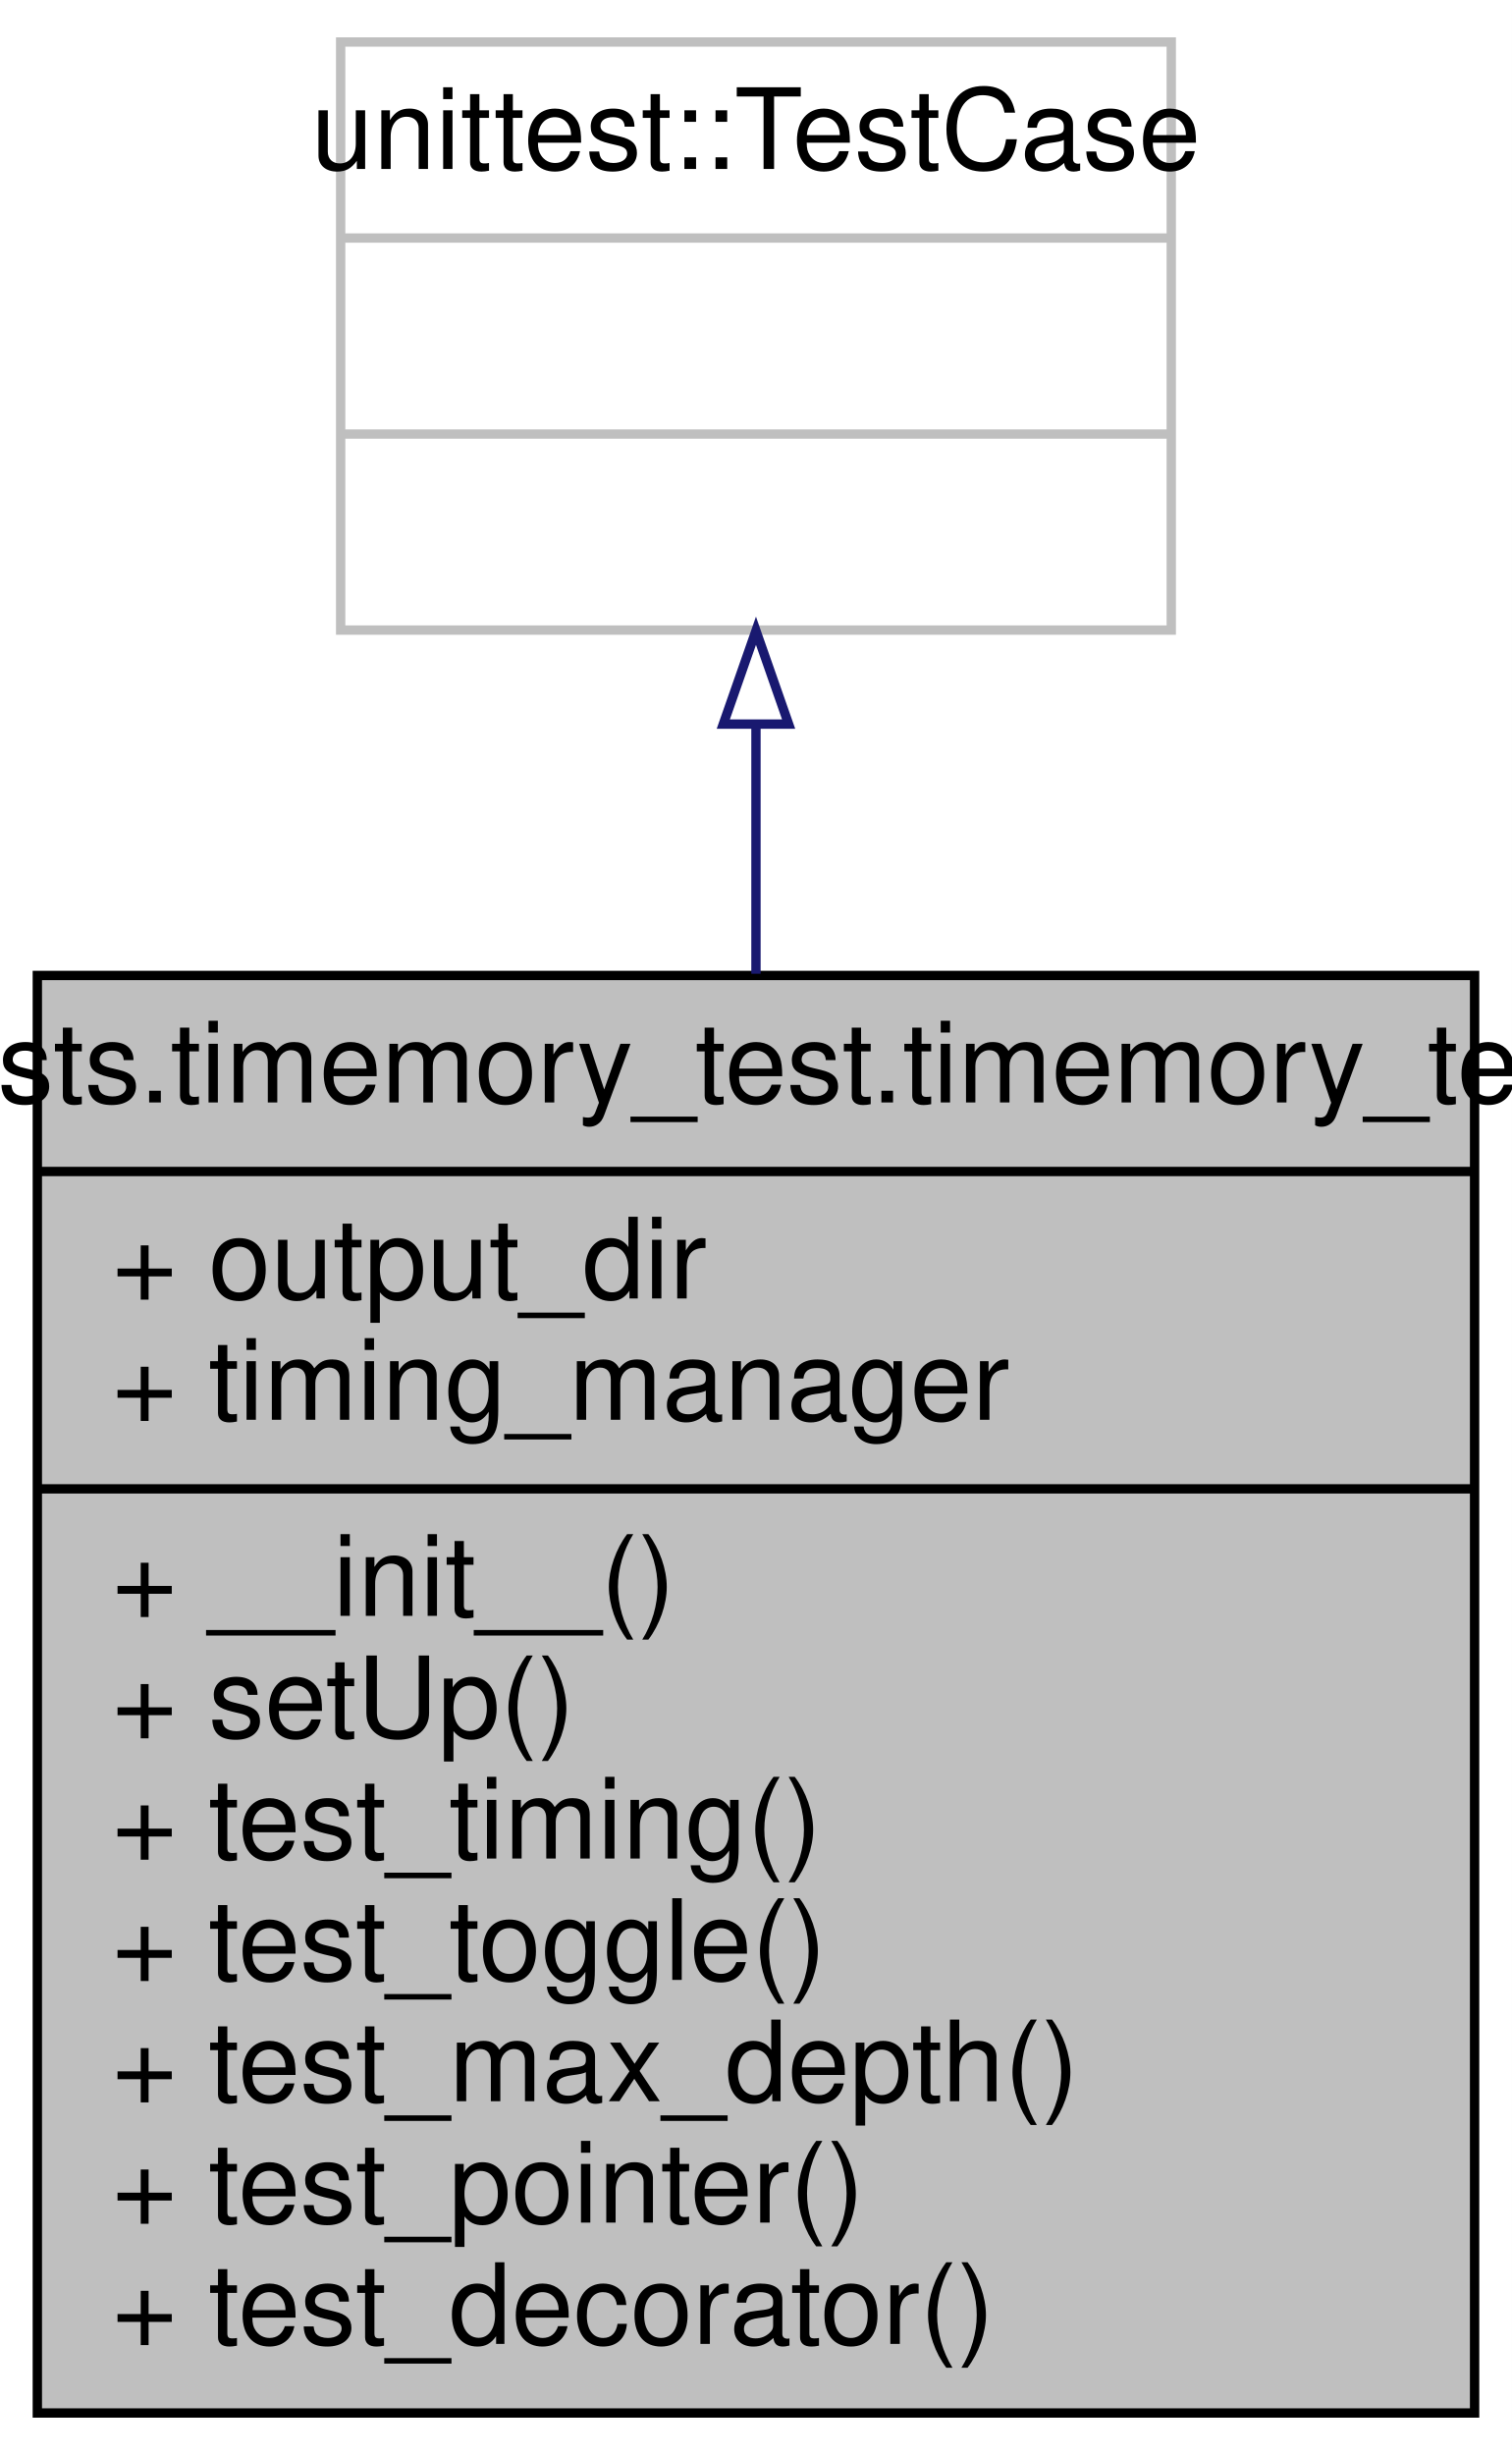
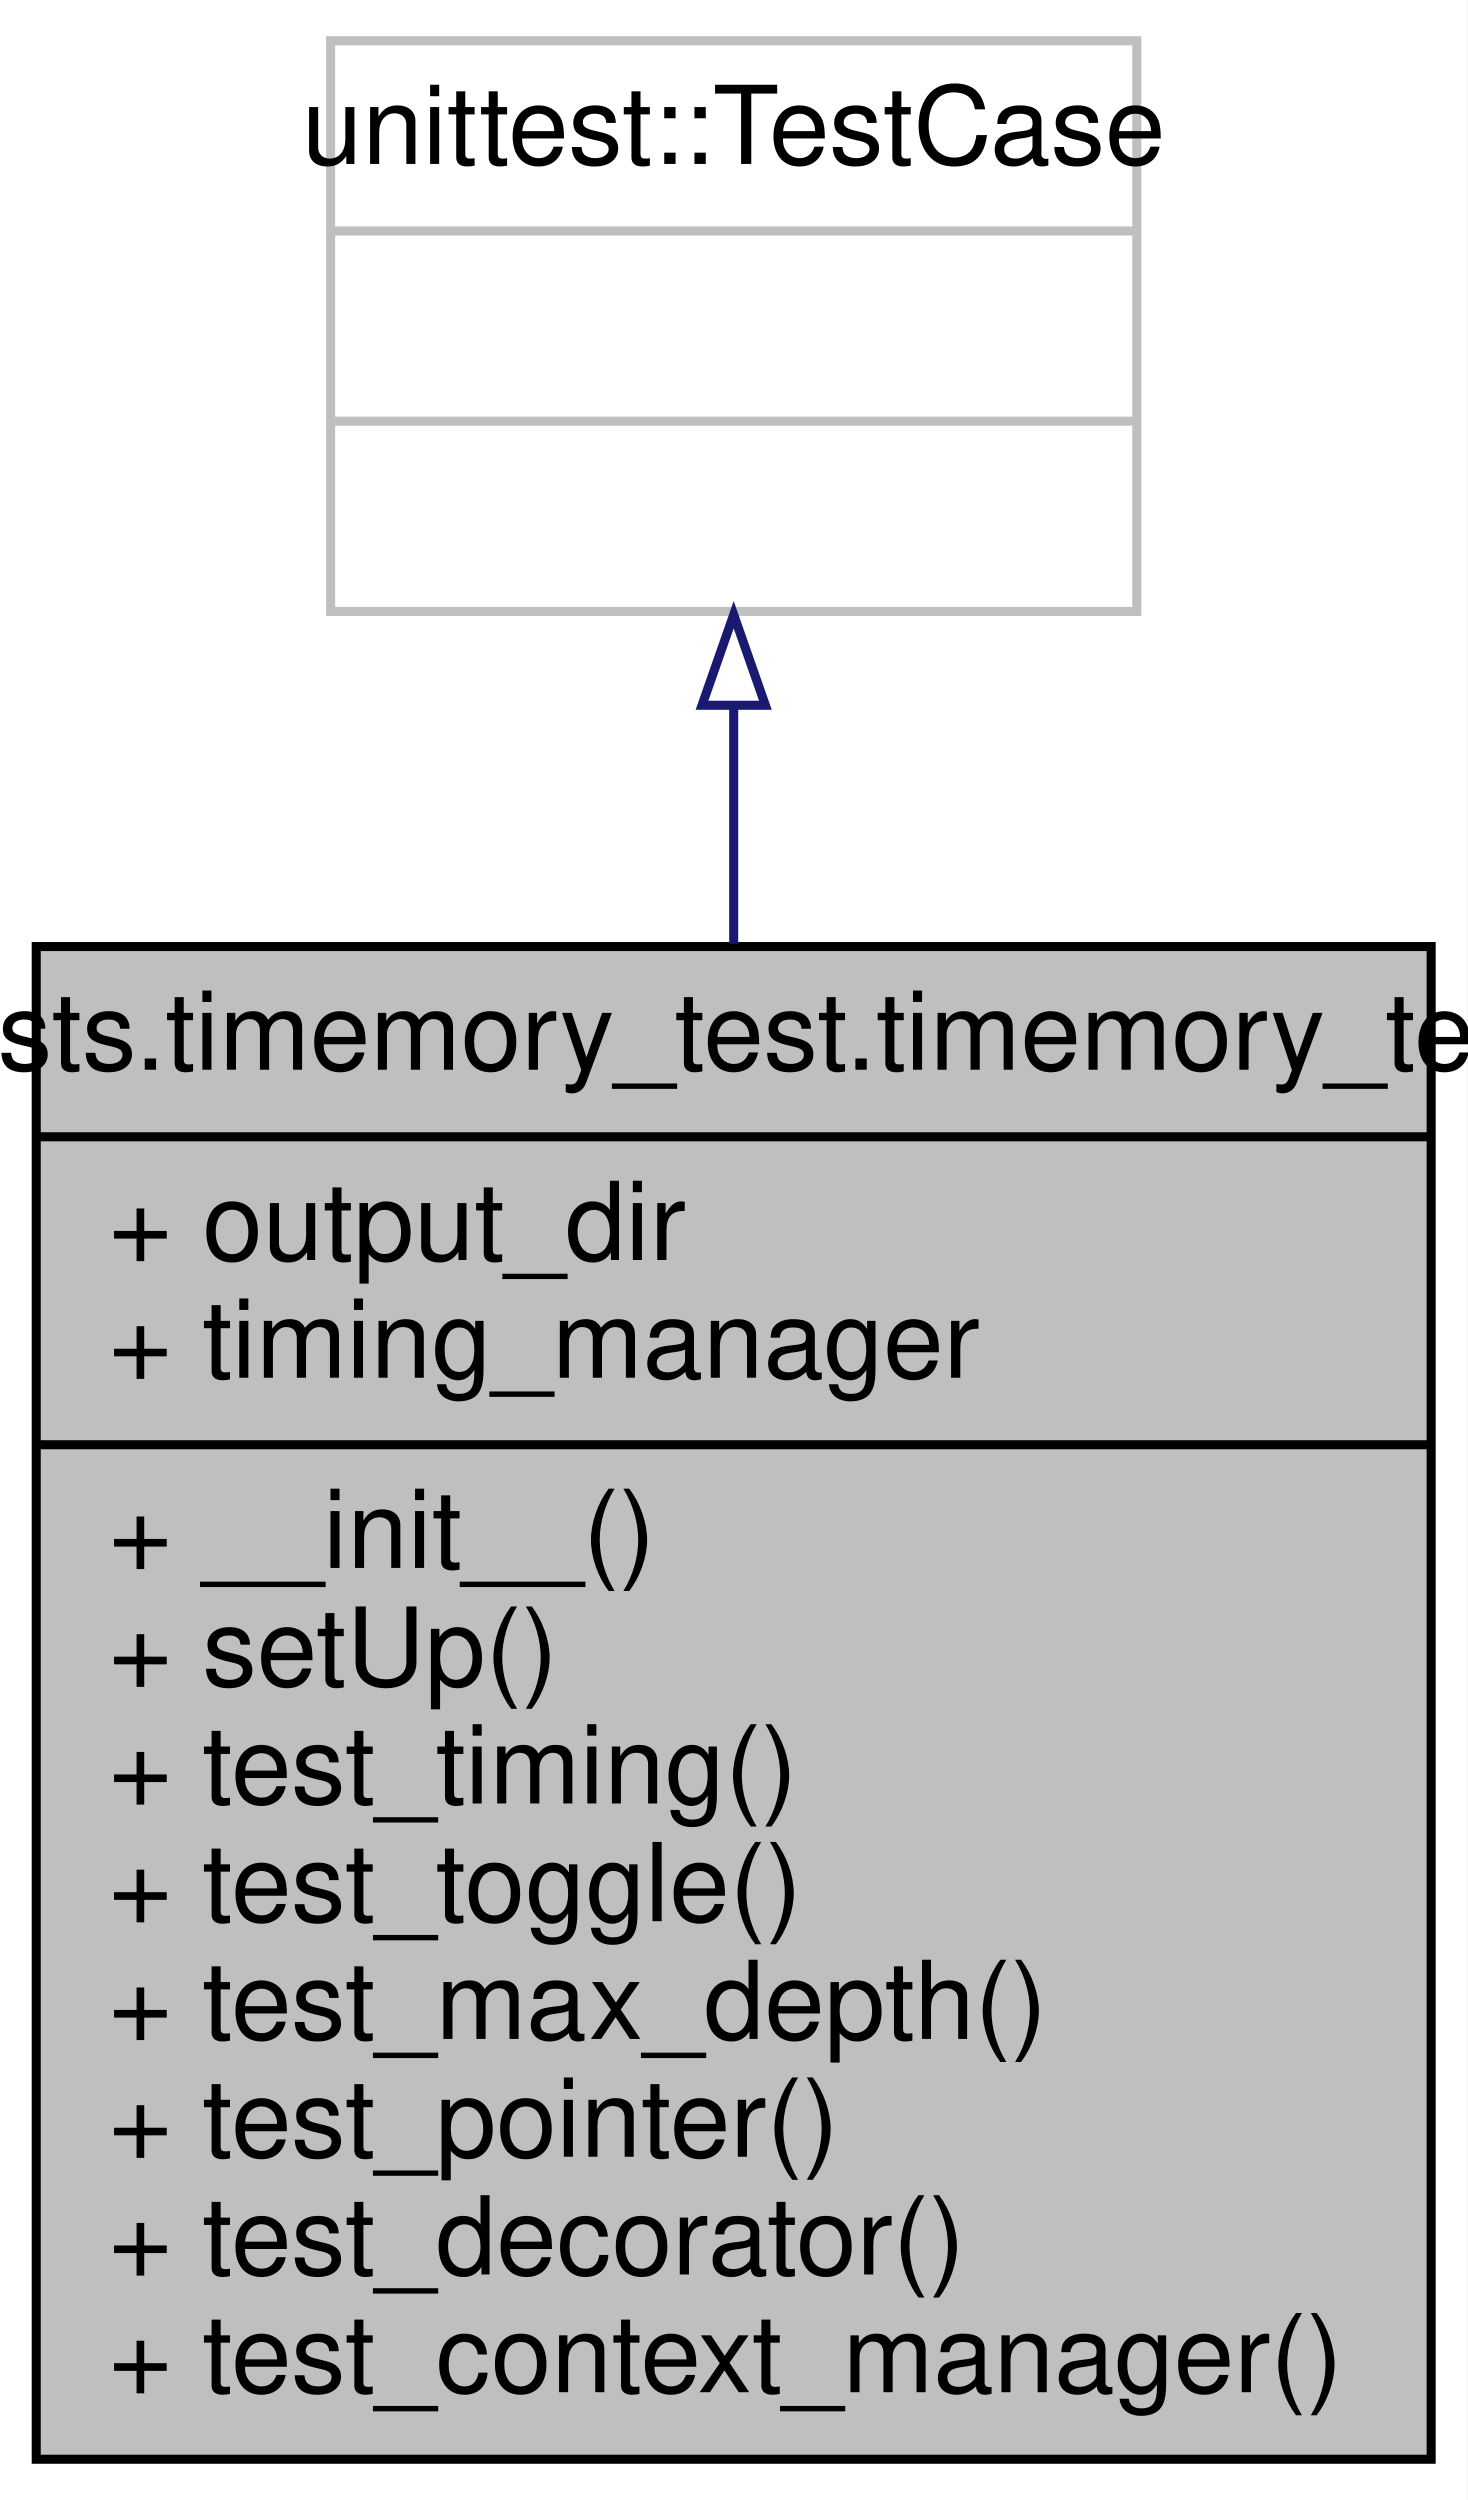
- <svg xmlns="http://www.w3.org/2000/svg" width="162pt" height="263pt" viewBox="0.00 0.00 162.00 263.00">
-   <g id="graph0" class="graph" transform="scale(1 1) rotate(0) translate(4 259)">
-     <polygon fill="#ffffff" stroke="transparent" points="-4,4 -4,-259 158,-259 158,4 -4,4" />
+ <svg xmlns="http://www.w3.org/2000/svg" width="162pt" height="276pt" viewBox="0.00 0.00 162.00 276.00">
+   <g id="graph0" class="graph" transform="scale(1 1) rotate(0) translate(4 272)">
+     <polygon fill="#ffffff" stroke="transparent" points="-4,4 -4,-272 158,-272 158,4 -4,4" />
    <g id="node1" class="node">
-       <polygon fill="#bfbfbf" stroke="#000000" points="0,-.5 0,-154.5 154,-154.5 154,-.5 0,-.5" />
-       <text text-anchor="middle" x="77" y="-140.9" font-family="Helvetica,sans-Serif" font-size="12.00" fill="#000000">tests.timemory_test.timemory_test</text>
-       <polyline fill="none" stroke="#000000" points="0,-133.5 154,-133.5 " />
-       <text text-anchor="start" x="8" y="-119.9" font-family="Helvetica,sans-Serif" font-size="12.00" fill="#000000">+ output_dir</text>
-       <text text-anchor="start" x="8" y="-106.9" font-family="Helvetica,sans-Serif" font-size="12.00" fill="#000000">+ timing_manager</text>
-       <polyline fill="none" stroke="#000000" points="0,-99.5 154,-99.5 " />
-       <text text-anchor="start" x="8" y="-85.9" font-family="Helvetica,sans-Serif" font-size="12.00" fill="#000000">+ __init__()</text>
-       <text text-anchor="start" x="8" y="-72.9" font-family="Helvetica,sans-Serif" font-size="12.00" fill="#000000">+ setUp()</text>
-       <text text-anchor="start" x="8" y="-59.9" font-family="Helvetica,sans-Serif" font-size="12.00" fill="#000000">+ test_timing()</text>
-       <text text-anchor="start" x="8" y="-46.9" font-family="Helvetica,sans-Serif" font-size="12.00" fill="#000000">+ test_toggle()</text>
-       <text text-anchor="start" x="8" y="-33.9" font-family="Helvetica,sans-Serif" font-size="12.00" fill="#000000">+ test_max_depth()</text>
-       <text text-anchor="start" x="8" y="-20.9" font-family="Helvetica,sans-Serif" font-size="12.00" fill="#000000">+ test_pointer()</text>
-       <text text-anchor="start" x="8" y="-7.9" font-family="Helvetica,sans-Serif" font-size="12.00" fill="#000000">+ test_decorator()</text>
+       <polygon fill="#bfbfbf" stroke="#000000" points="0,-.5 0,-167.5 154,-167.5 154,-.5 0,-.5" />
+       <text text-anchor="middle" x="77" y="-153.9" font-family="Helvetica,sans-Serif" font-size="12.00" fill="#000000">tests.timemory_test.timemory_test</text>
+       <polyline fill="none" stroke="#000000" points="0,-146.5 154,-146.5 " />
+       <text text-anchor="start" x="8" y="-132.9" font-family="Helvetica,sans-Serif" font-size="12.00" fill="#000000">+ output_dir</text>
+       <text text-anchor="start" x="8" y="-119.9" font-family="Helvetica,sans-Serif" font-size="12.00" fill="#000000">+ timing_manager</text>
+       <polyline fill="none" stroke="#000000" points="0,-112.5 154,-112.5 " />
+       <text text-anchor="start" x="8" y="-98.9" font-family="Helvetica,sans-Serif" font-size="12.00" fill="#000000">+ __init__()</text>
+       <text text-anchor="start" x="8" y="-85.9" font-family="Helvetica,sans-Serif" font-size="12.00" fill="#000000">+ setUp()</text>
+       <text text-anchor="start" x="8" y="-72.9" font-family="Helvetica,sans-Serif" font-size="12.00" fill="#000000">+ test_timing()</text>
+       <text text-anchor="start" x="8" y="-59.9" font-family="Helvetica,sans-Serif" font-size="12.00" fill="#000000">+ test_toggle()</text>
+       <text text-anchor="start" x="8" y="-46.9" font-family="Helvetica,sans-Serif" font-size="12.00" fill="#000000">+ test_max_depth()</text>
+       <text text-anchor="start" x="8" y="-33.9" font-family="Helvetica,sans-Serif" font-size="12.00" fill="#000000">+ test_pointer()</text>
+       <text text-anchor="start" x="8" y="-20.9" font-family="Helvetica,sans-Serif" font-size="12.00" fill="#000000">+ test_decorator()</text>
+       <text text-anchor="start" x="8" y="-7.9" font-family="Helvetica,sans-Serif" font-size="12.00" fill="#000000">+ test_context_manager()</text>
    </g>
    <g id="node2" class="node">
-       <polygon fill="#ffffff" stroke="#bfbfbf" points="32.5,-191.5 32.5,-254.5 121.5,-254.5 121.5,-191.5 32.5,-191.5" />
-       <text text-anchor="middle" x="77" y="-240.9" font-family="Helvetica,sans-Serif" font-size="12.00" fill="#000000">unittest::TestCase</text>
-       <polyline fill="none" stroke="#bfbfbf" points="32.5,-233.5 121.5,-233.5 " />
-       <text text-anchor="middle" x="77" y="-219.9" font-family="Helvetica,sans-Serif" font-size="12.00" fill="#000000"> </text>
-       <polyline fill="none" stroke="#bfbfbf" points="32.5,-212.5 121.5,-212.5 " />
-       <text text-anchor="middle" x="77" y="-198.9" font-family="Helvetica,sans-Serif" font-size="12.00" fill="#000000"> </text>
+       <polygon fill="#ffffff" stroke="#bfbfbf" points="32.5,-204.5 32.5,-267.5 121.5,-267.5 121.5,-204.5 32.5,-204.5" />
+       <text text-anchor="middle" x="77" y="-253.9" font-family="Helvetica,sans-Serif" font-size="12.00" fill="#000000">unittest::TestCase</text>
+       <polyline fill="none" stroke="#bfbfbf" points="32.5,-246.5 121.5,-246.5 " />
+       <text text-anchor="middle" x="77" y="-232.9" font-family="Helvetica,sans-Serif" font-size="12.00" fill="#000000"> </text>
+       <polyline fill="none" stroke="#bfbfbf" points="32.5,-225.5 121.5,-225.5 " />
+       <text text-anchor="middle" x="77" y="-211.9" font-family="Helvetica,sans-Serif" font-size="12.00" fill="#000000"> </text>
    </g>
    <g id="edge1" class="edge">
-       <path fill="none" stroke="#191970" d="M77,-181.23C77,-172.861 77,-163.818 77,-154.682" />
-       <polygon fill="none" stroke="#191970" points="73.5,-181.429 77,-191.429 80.5,-181.429 73.5,-181.429" />
+       <path fill="none" stroke="#191970" d="M77,-194.081C77,-185.826 77,-176.894 77,-167.812" />
+       <polygon fill="none" stroke="#191970" points="73.5,-194.136 77,-204.136 80.5,-194.136 73.5,-194.136" />
    </g>
  </g>
</svg>
